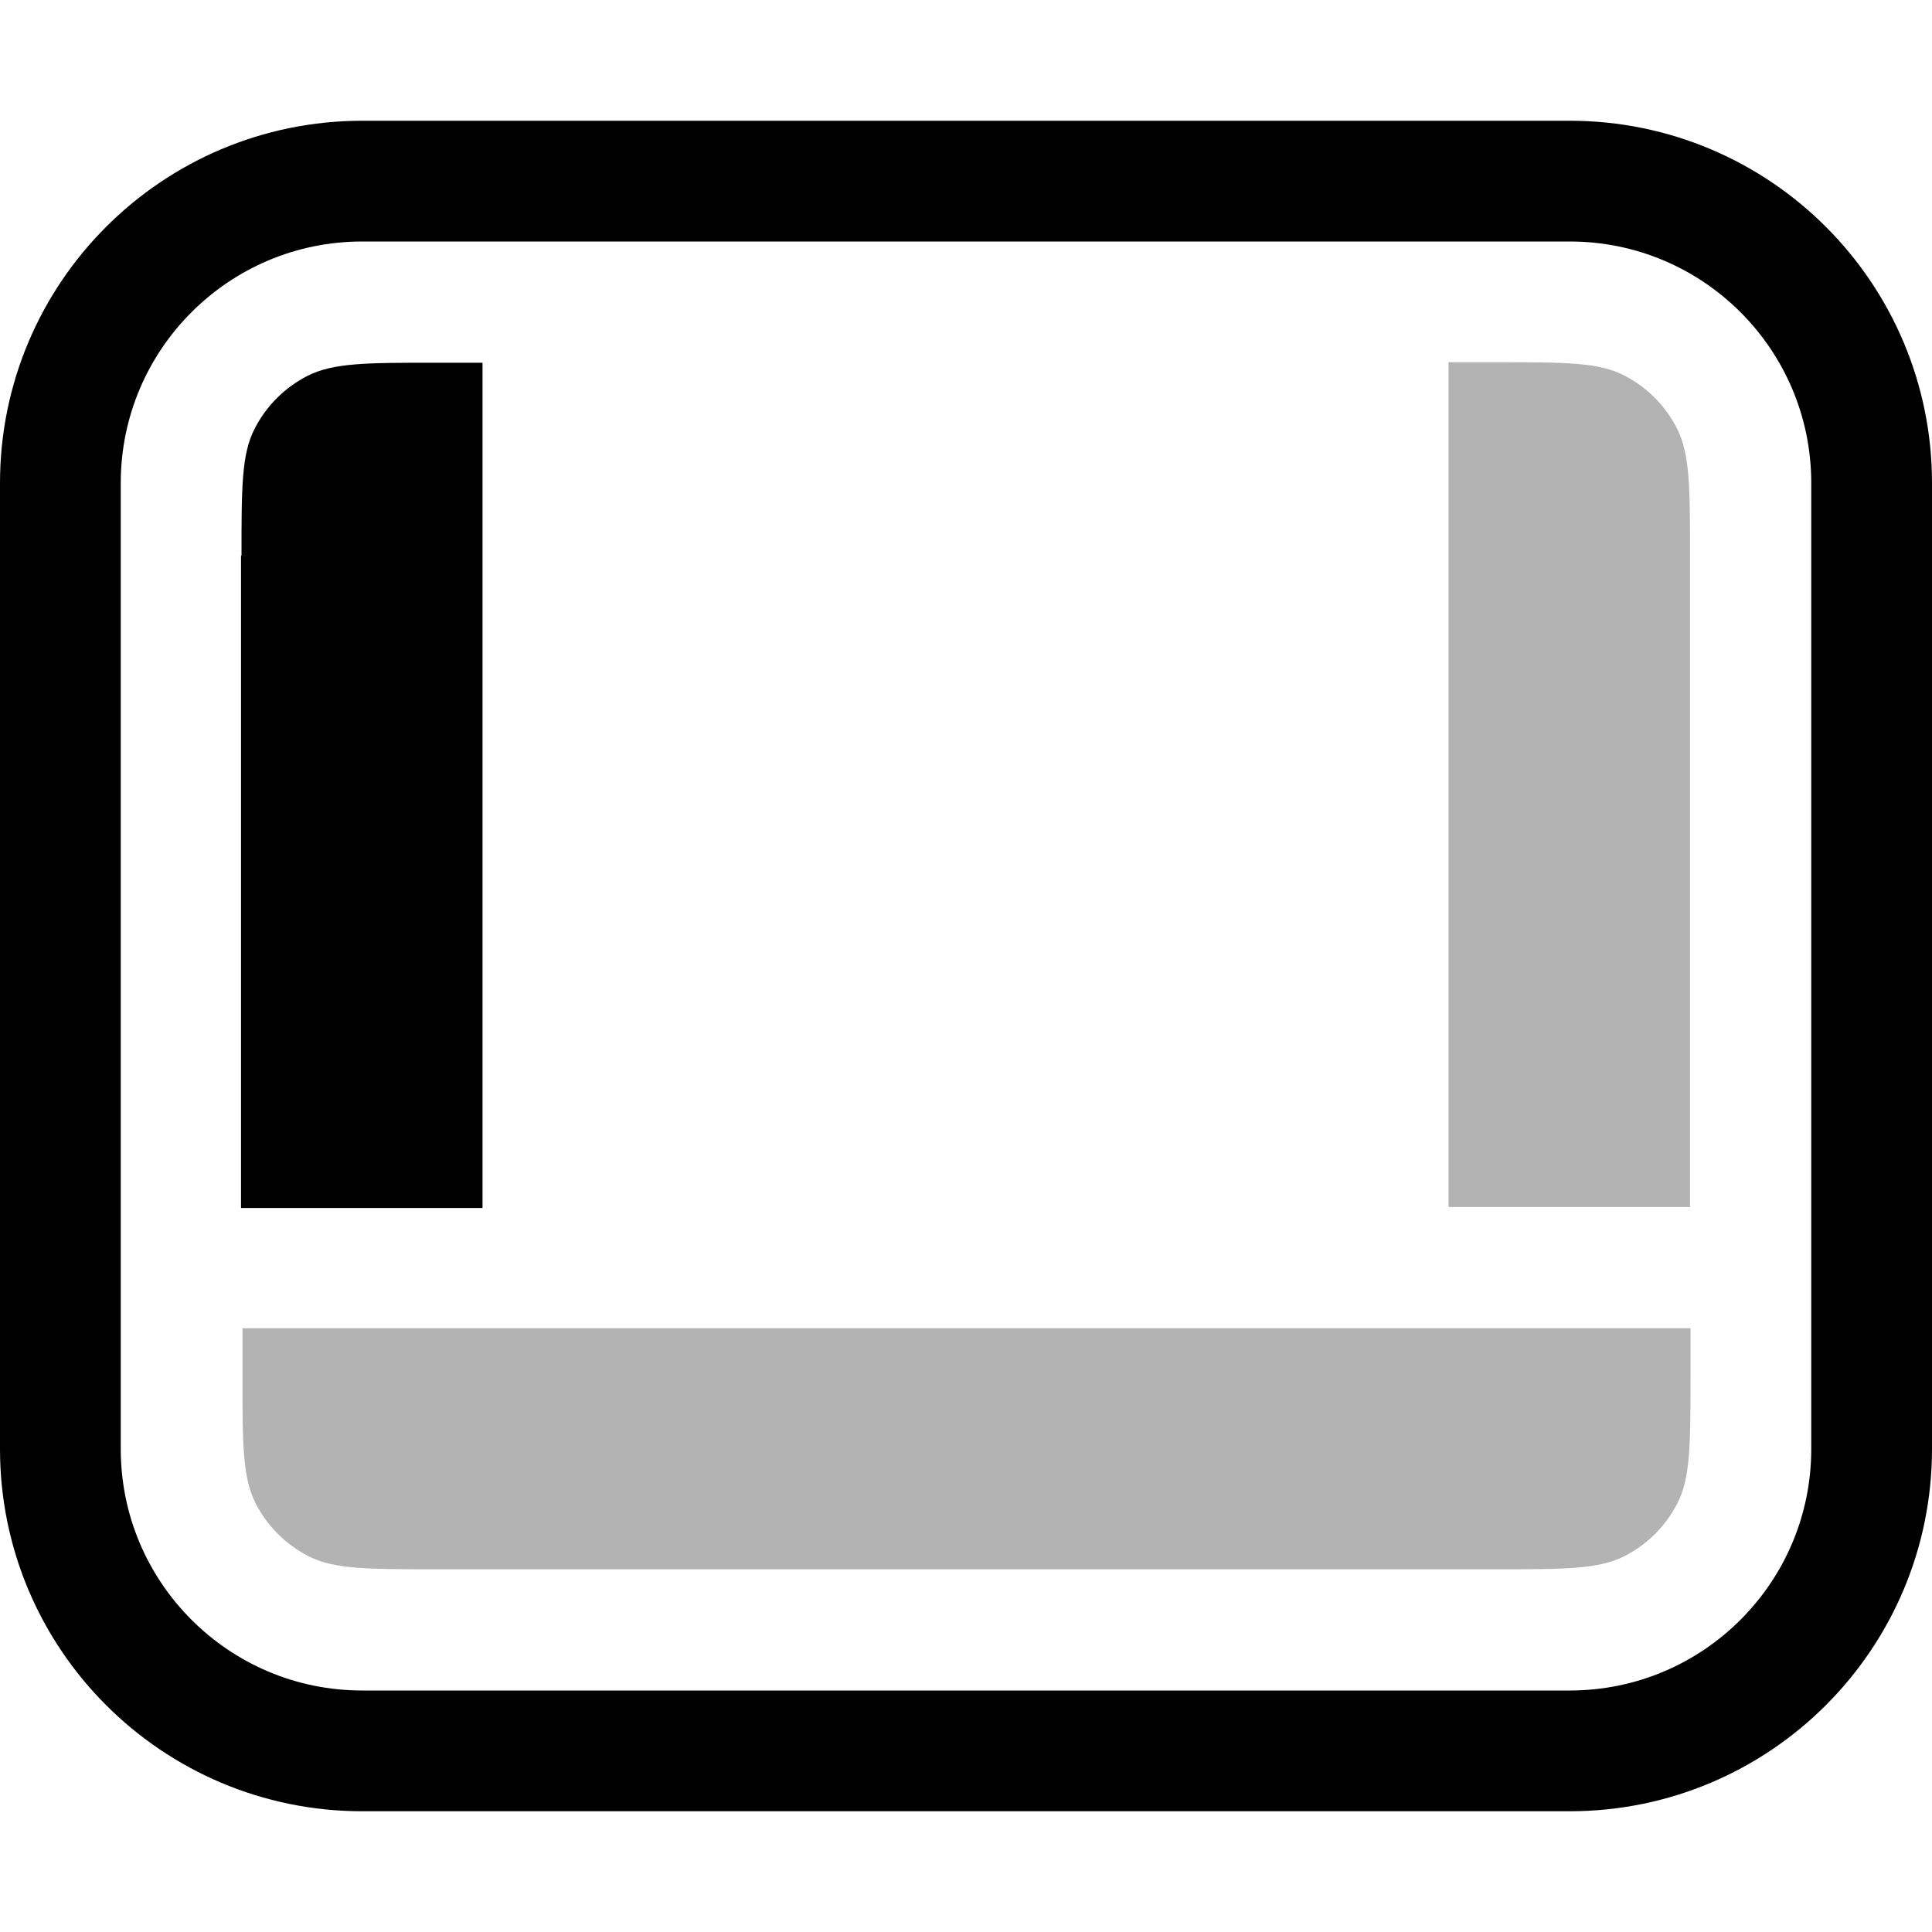
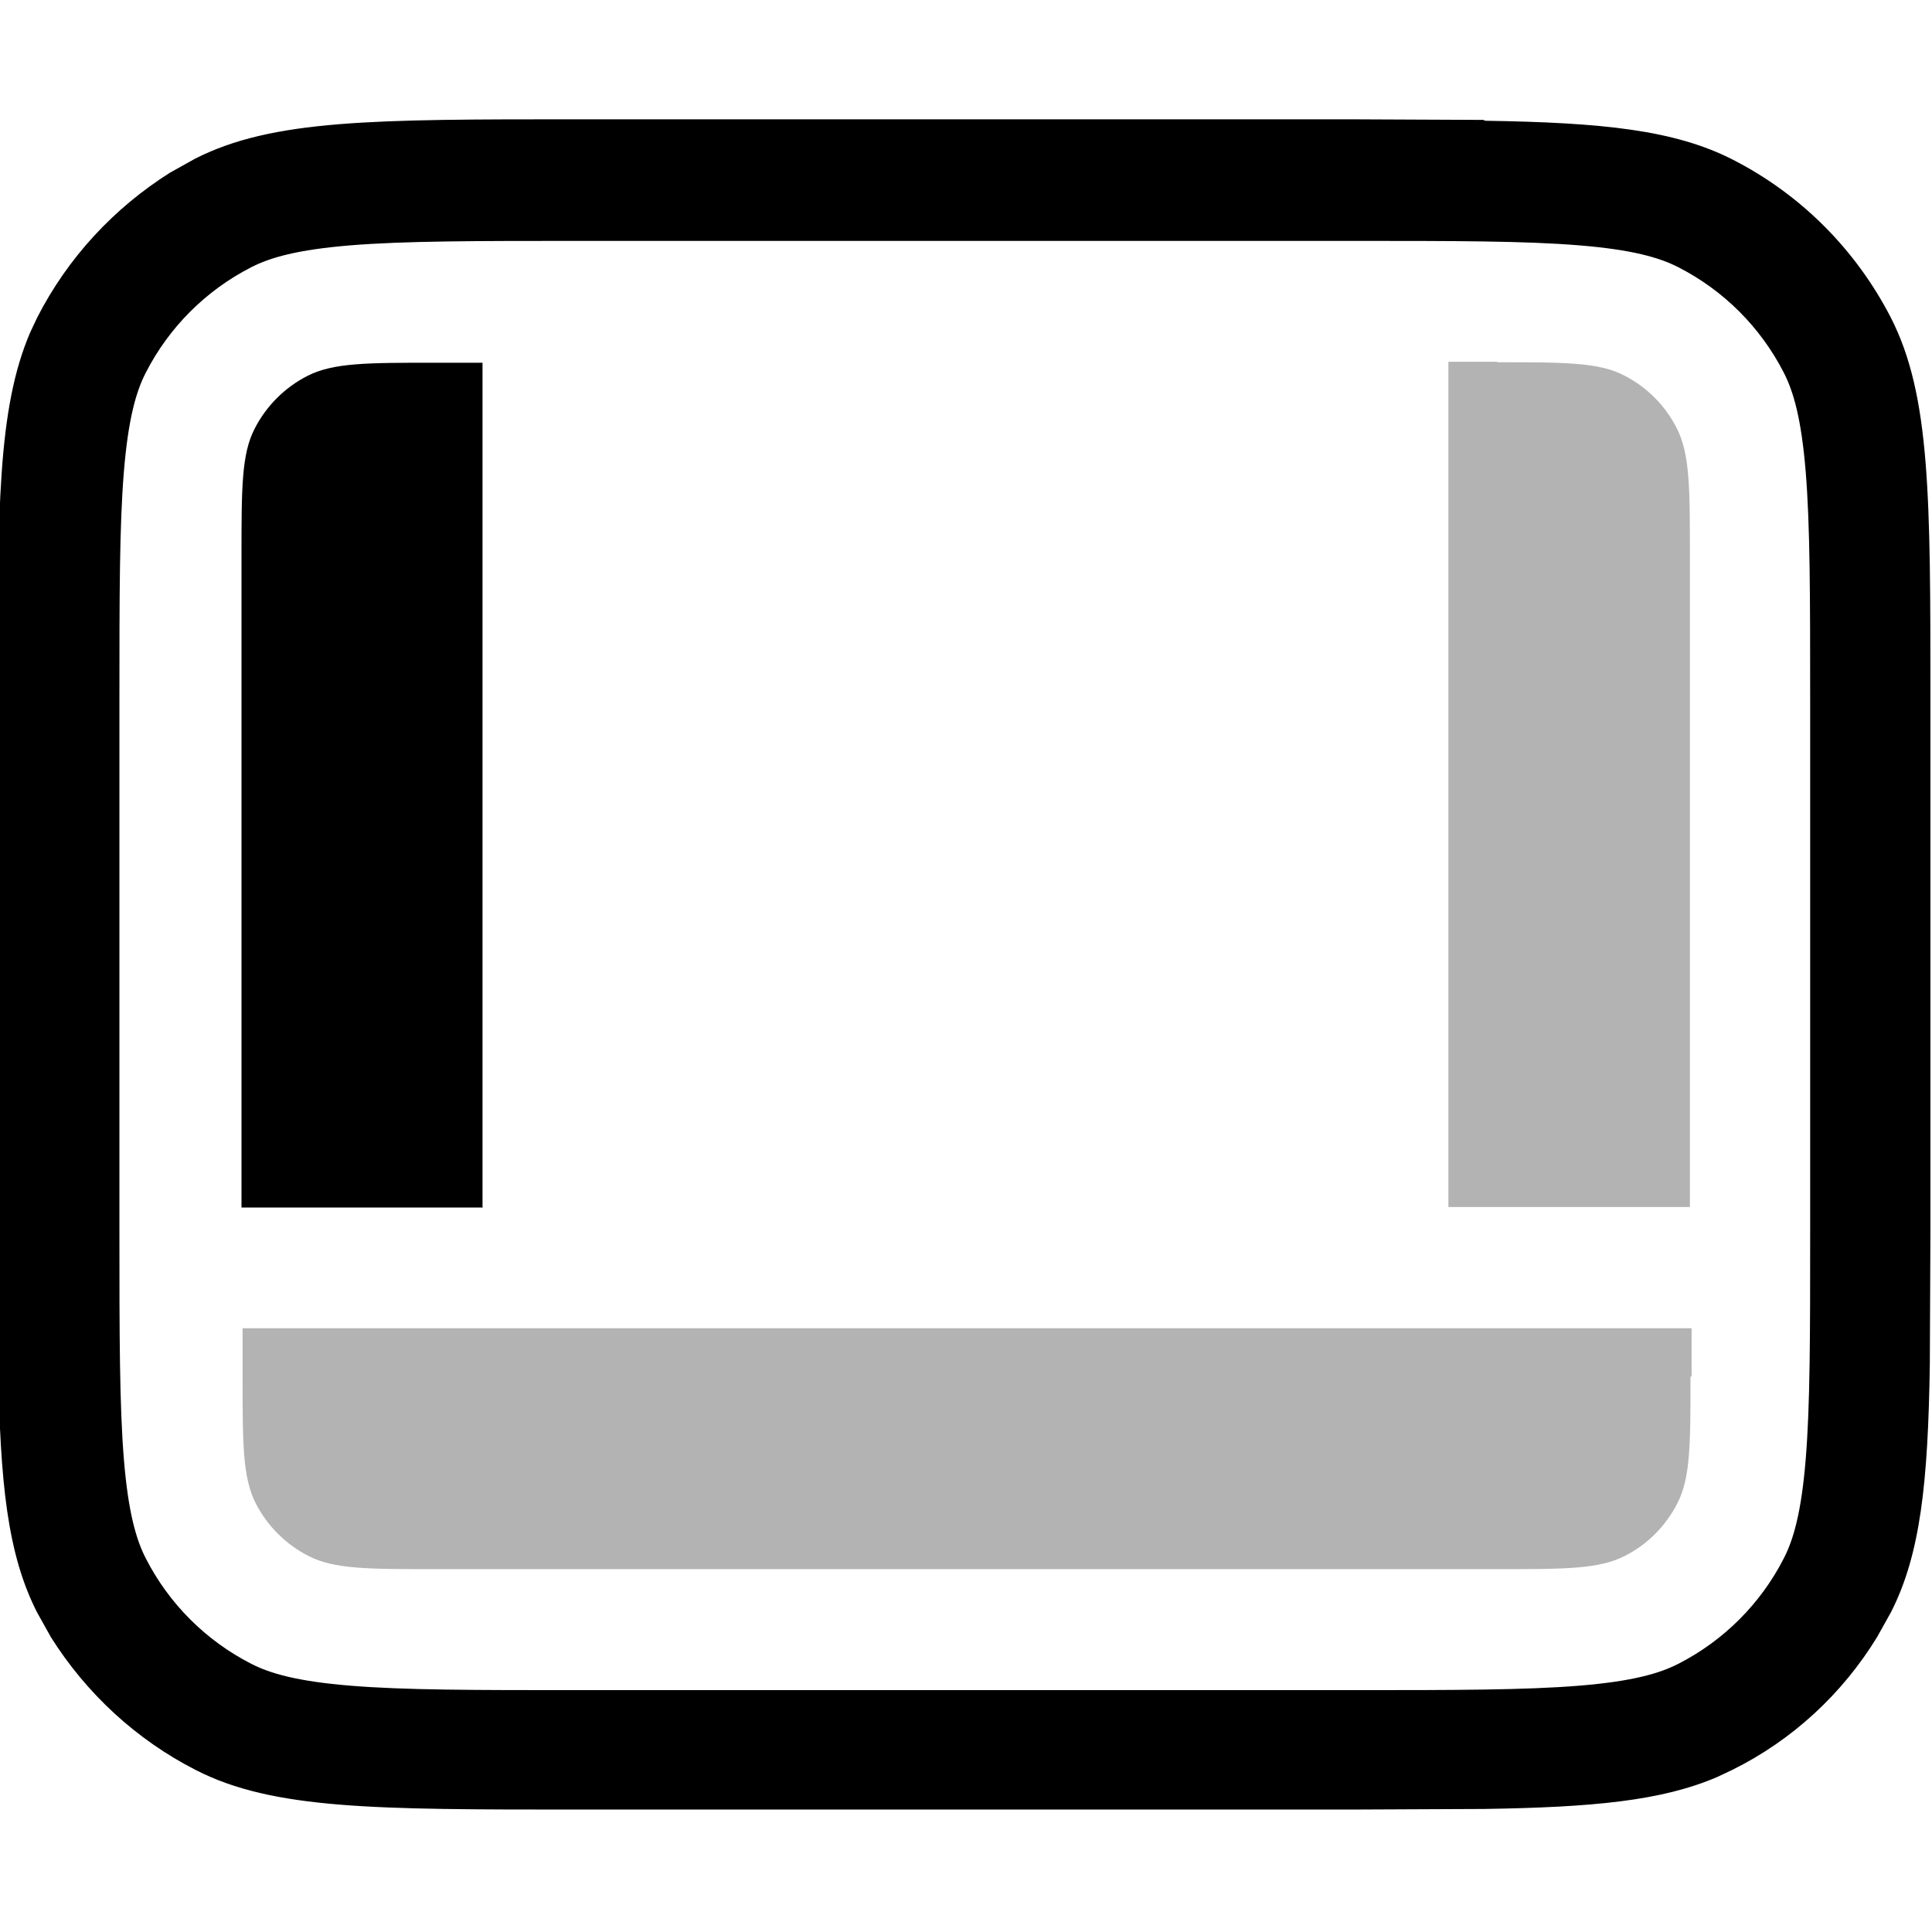
- <svg xmlns="http://www.w3.org/2000/svg" fill="none" viewBox="0 0 16 16">
-   <rect x=".5" y="1.5" width="15" height="13" rx="2.5" stroke="#000" />
-   <path d="m2 4.6c0-0.56 0-0.84 0.109-1.05 0.096-0.188 0.249-0.341 0.437-0.437 0.214-0.109 0.494-0.109 1.05-0.109h0.4v7h-2v-5.4z" fill="#000" />
-   <path d="m12 3h0.4c0.56 0 0.84 0 1.05 0.109 0.188 0.096 0.341 0.249 0.437 0.437 0.109 0.214 0.109 0.494 0.109 1.05v5.4h-2v-7z" fill="#000" opacity=".3" />
-   <path d="m2 11h12v0.4c0 0.56 0 0.84-0.109 1.05-0.096 0.188-0.249 0.341-0.437 0.437-0.214 0.109-0.494 0.109-1.05 0.109h-8.8c-0.56 0-0.84 0-1.05-0.109-0.188-0.096-0.341-0.249-0.437-0.437-0.109-0.214-0.109-0.494-0.109-1.05v-0.4z" fill="#000" opacity=".3" />
+ <svg xmlns="http://www.w3.org/2000/svg" viewBox="0 0 16 16">
+   <g fill="#000" opacity=".3">
+     <path d="m14 11.4c0 0.56-4e-4 0.84-0.109 1.05-0.096 0.188-0.248 0.341-0.436 0.436-0.214 0.109-0.494 0.109-1.05 0.109h-8.8c-0.56 0-0.84-4e-4 -1.05-0.109-0.188-0.096-0.341-0.248-0.437-0.436-0.109-0.214-0.109-0.494-0.109-1.05v-0.4h12v0.4z" />
+     <path d="m12.4 3c0.56 0 0.84 4.1e-4 1.05 0.109 0.188 0.096 0.341 0.249 0.436 0.437 0.109 0.214 0.109 0.494 0.109 1.05v5.4h-2v-7h0.4z" />
+   </g>
+   <path d="m4 10h-2v-5.4c0-0.56 4.1e-4 -0.84 0.109-1.05 0.096-0.188 0.249-0.341 0.437-0.437 0.214-0.109 0.494-0.109 1.05-0.109h0.4v7z" fill="#000" />
+   <path d="m12.3 1c0.975 0.015 1.57 0.077 2.05 0.322 0.564 0.288 1.02 0.746 1.31 1.31 0.327 0.642 0.327 1.48 0.327 3.16v4.4l-0.005 1.11c-0.015 0.975-0.077 1.57-0.322 2.05l-0.115 0.206c-0.288 0.47-0.701 0.853-1.2 1.1l-0.123 0.058c-0.46 0.198-1.03 0.251-1.93 0.265l-1.11 0.005h-6.4c-1.68 0-2.52-2e-4 -3.16-0.327-0.494-0.252-0.907-0.635-1.2-1.1l-0.115-0.206c-0.245-0.481-0.307-1.07-0.322-2.05l-0.005-1.11v-4.4c4.63e-10 -1.58 6.85e-5 -2.41 0.27-3.04l0.058-0.123c0.252-0.494 0.635-0.907 1.1-1.2l0.206-0.115c0.642-0.327 1.48-0.327 3.16-0.327h6.4l1.11 0.005zm-7.51 0.995c-0.856 0-1.44 3.5e-4 -1.89 0.037-0.438 0.036-0.663 0.101-0.819 0.181-0.376 0.192-0.682 0.498-0.874 0.874-0.08 0.156-0.145 0.381-0.181 0.819-0.037 0.45-0.037 1.03-0.037 1.89v4.4c0 0.856 3.5e-4 1.44 0.037 1.89 0.036 0.438 0.101 0.663 0.181 0.819 0.192 0.376 0.498 0.682 0.874 0.874 0.156 0.08 0.381 0.145 0.819 0.181 0.45 0.037 1.03 0.037 1.89 0.037h6.4c0.856 0 1.44-3e-4 1.89-0.037 0.438-0.036 0.663-0.101 0.819-0.181 0.376-0.192 0.682-0.498 0.874-0.874 0.08-0.156 0.145-0.381 0.181-0.819 0.037-0.45 0.037-1.03 0.037-1.89v-4.4c0-0.856-3e-4 -1.44-0.037-1.89-0.036-0.438-0.101-0.663-0.181-0.819-0.192-0.376-0.498-0.682-0.874-0.874-0.156-0.08-0.381-0.145-0.819-0.181-0.45-0.037-1.03-0.037-1.89-0.037h-6.4z" clip-rule="evenodd" fill="#000" fill-rule="evenodd" />
</svg>
